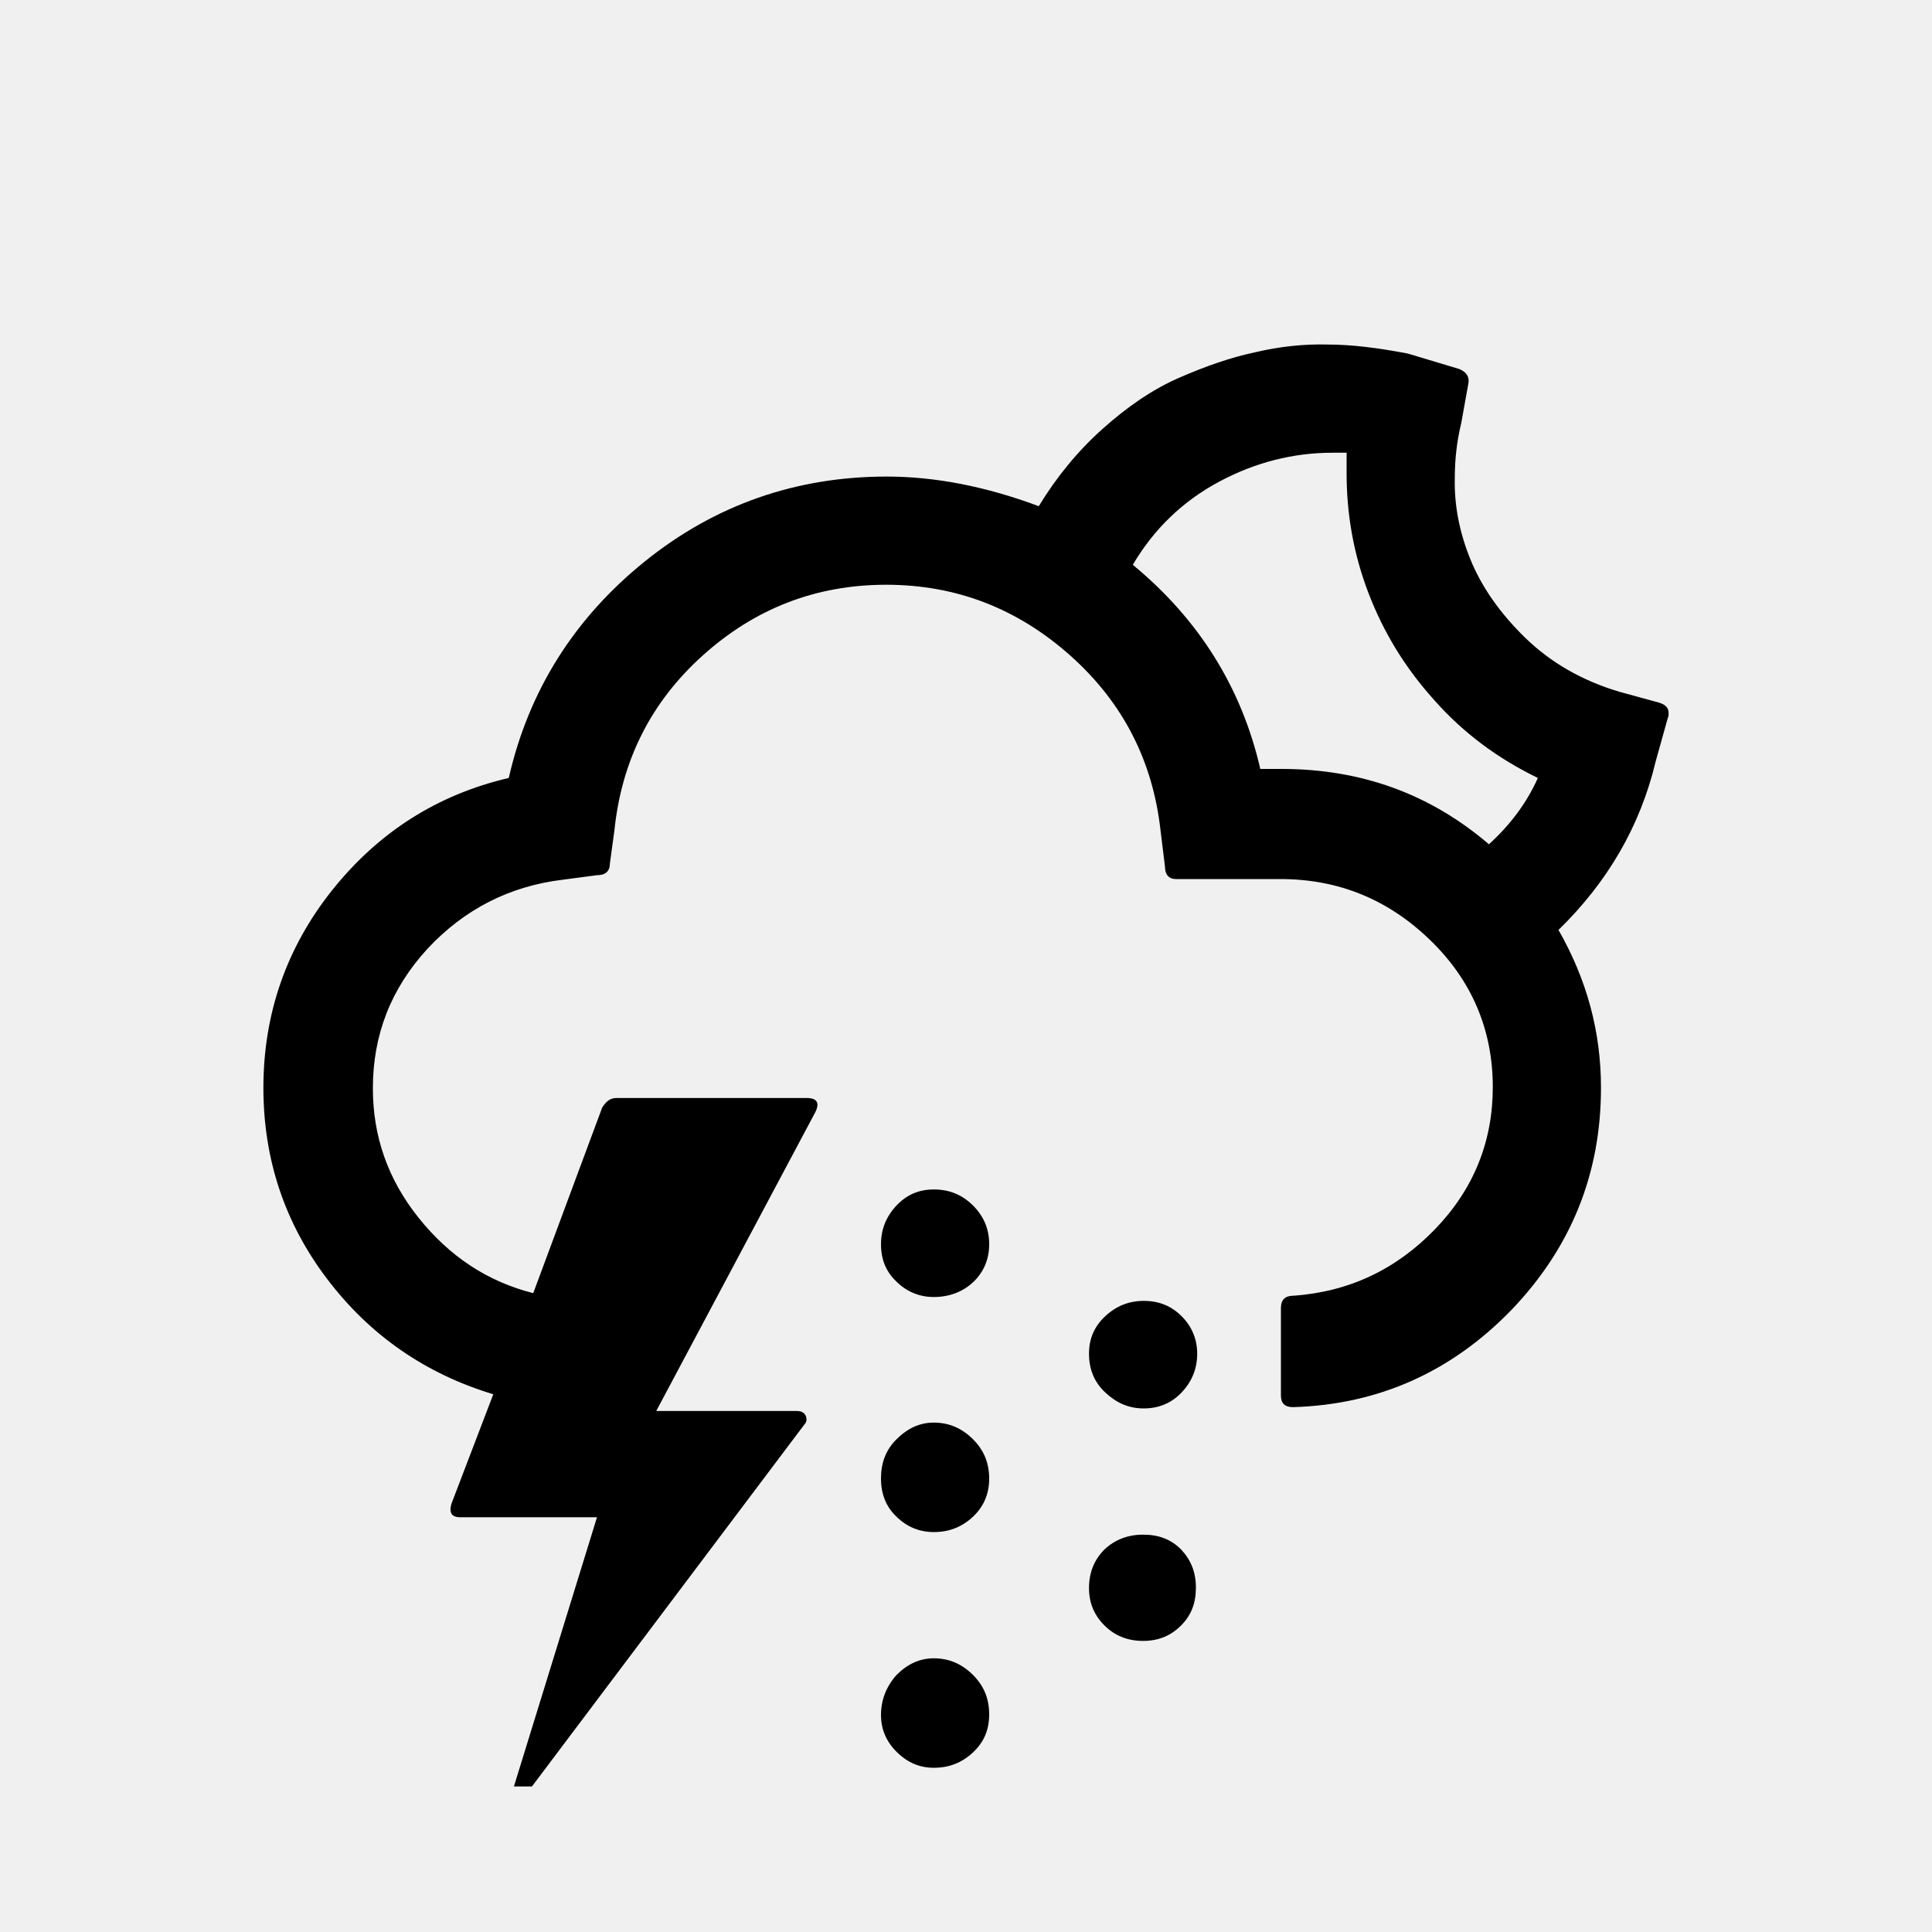
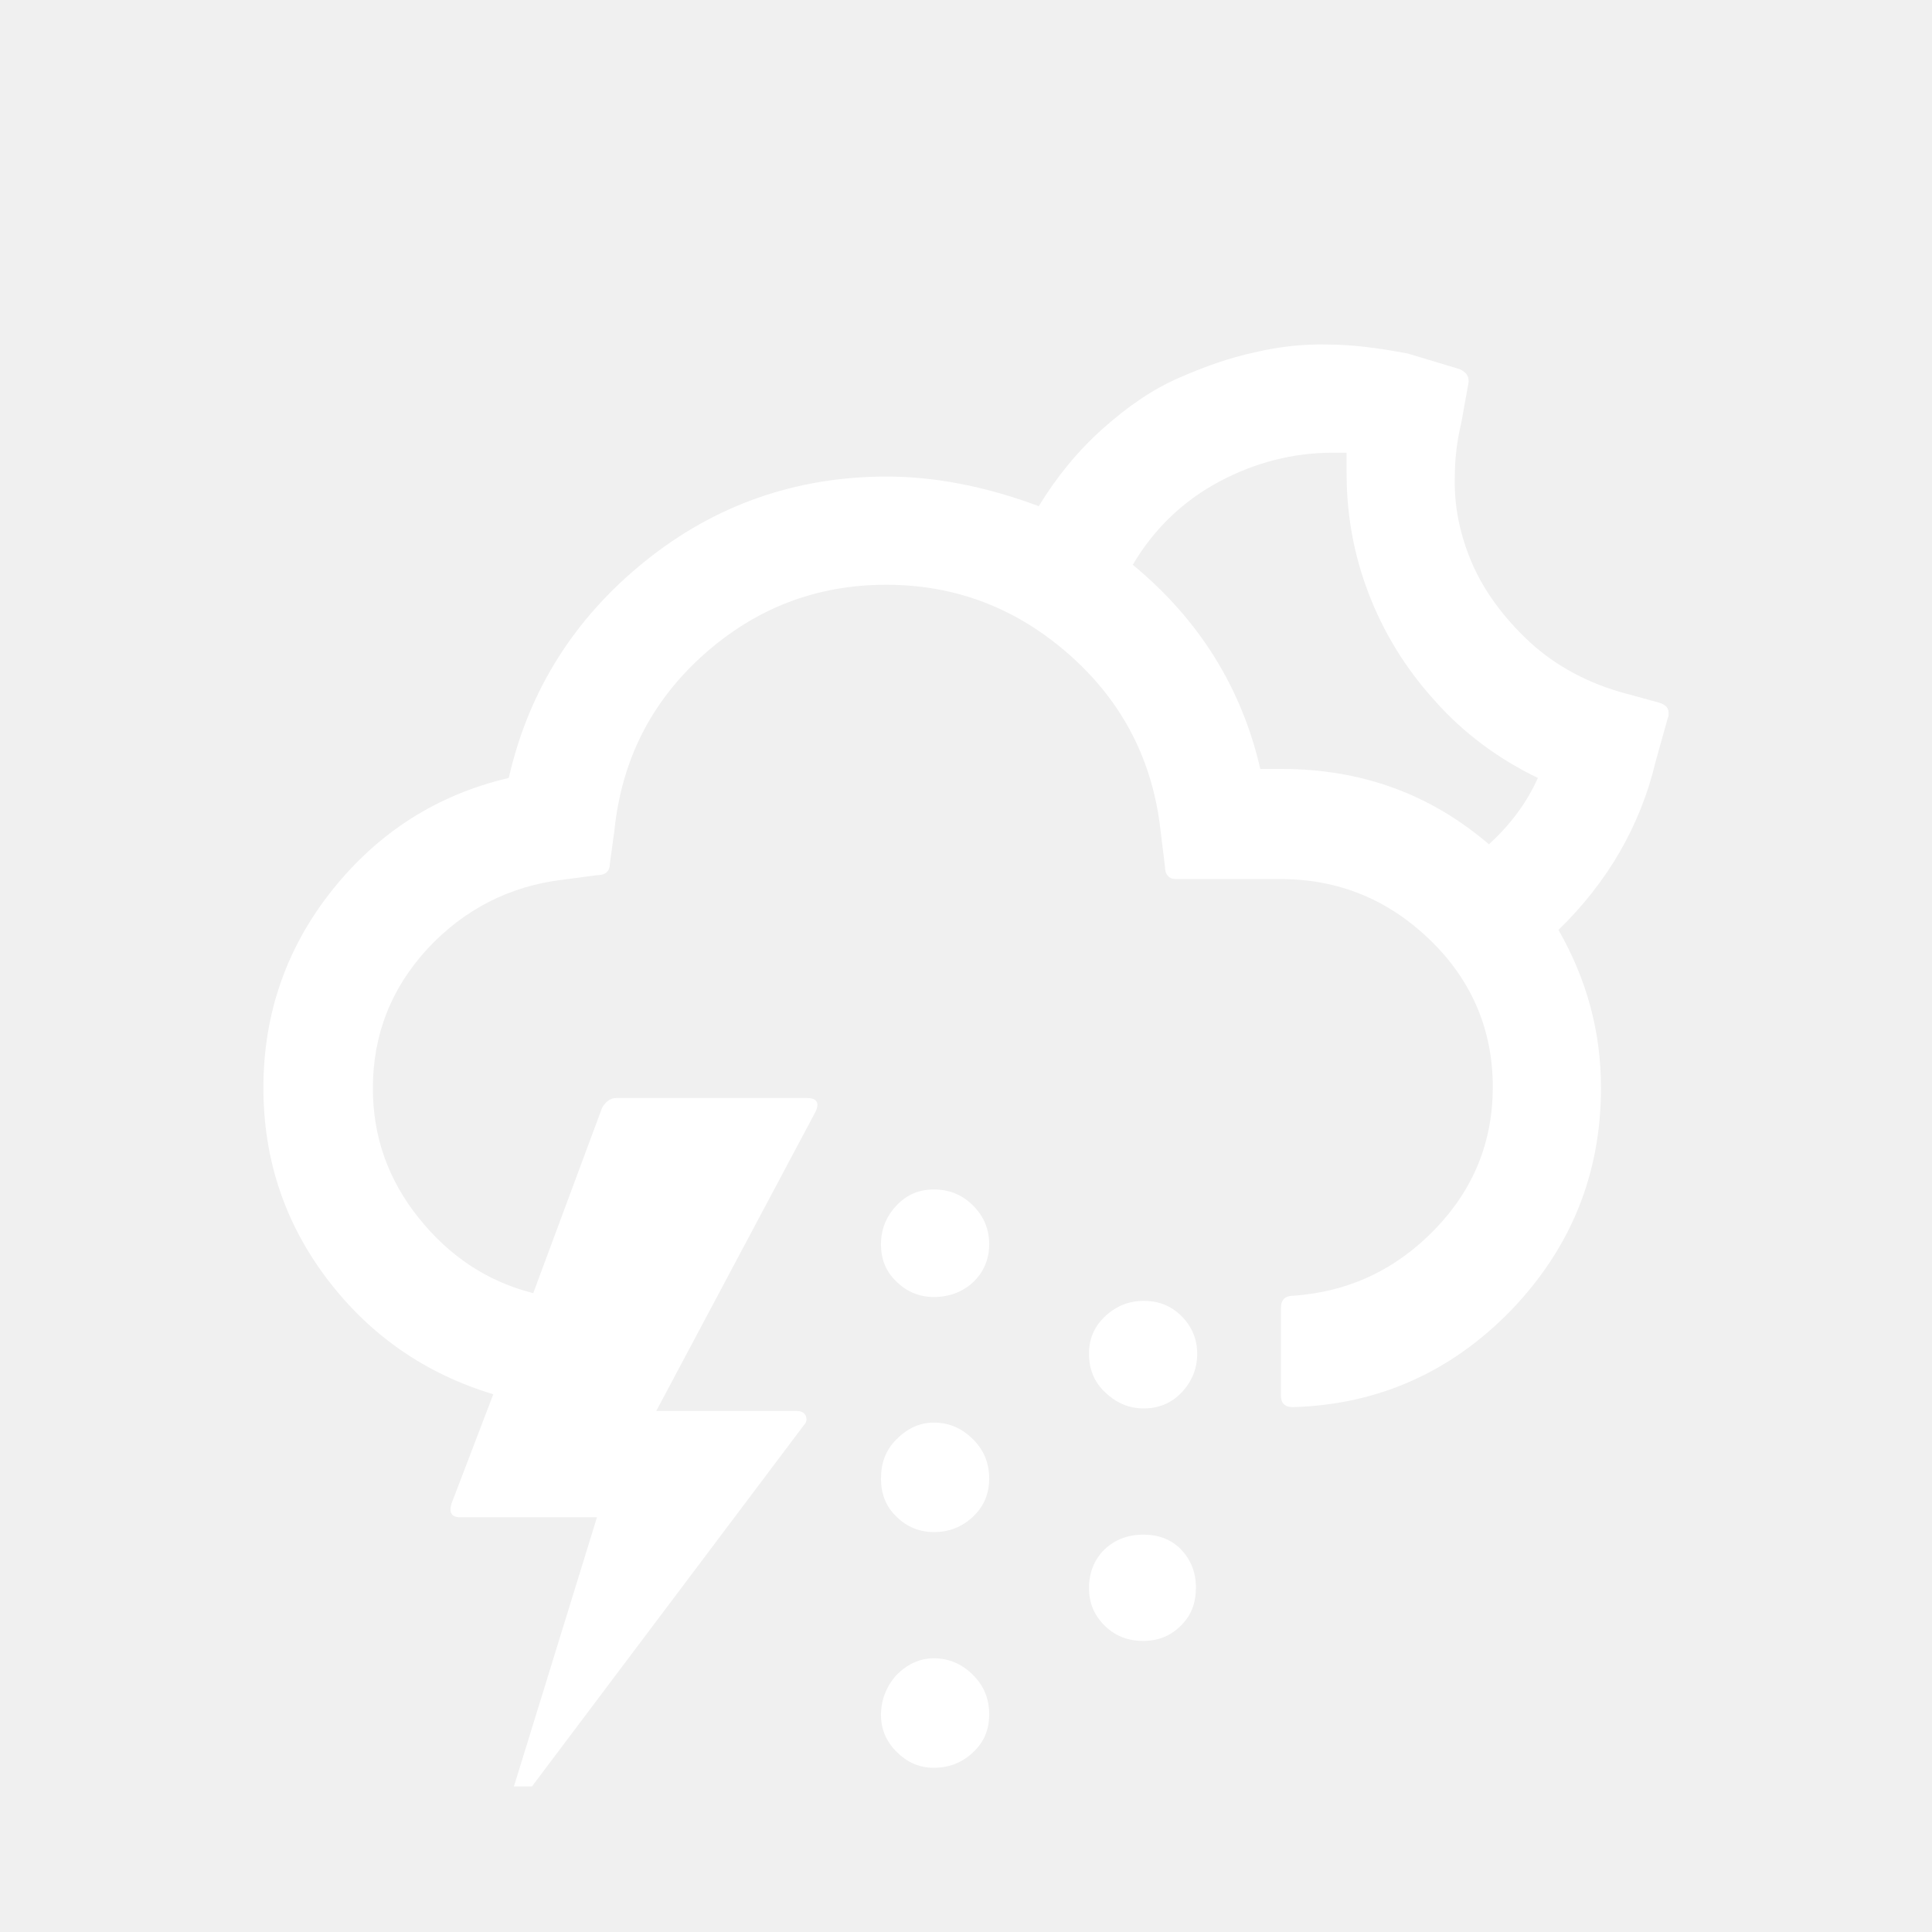
<svg xmlns="http://www.w3.org/2000/svg" version="1.1" id="Layer_1" x="0px" y="0px" viewBox="0 0 30 30" style="enable-background:new 0 0 30 30;" xml:space="preserve">
-   <path d="M4.09,16.89c0,1.11,0.33,2.1,0.99,2.97c0.66,0.87,1.52,1.47,2.58,1.79l-0.65,1.7c-0.04,0.14,0,0.21,0.14,0.21h2.12  l-1.29,4.18h0.28l4.23-5.62c0.04-0.04,0.04-0.09,0.02-0.14c-0.03-0.05-0.07-0.07-0.14-0.07h-2.18l2.47-4.64  c0.07-0.14,0.03-0.22-0.13-0.22H9.57c-0.09,0-0.16,0.05-0.22,0.15l-1.07,2.88c-0.71-0.18-1.3-0.57-1.78-1.17s-0.71-1.27-0.71-2.01  c0-0.83,0.28-1.55,0.85-2.17c0.57-0.61,1.27-0.97,2.1-1.07l0.53-0.07c0.13,0,0.2-0.06,0.2-0.18l0.07-0.51  c0.11-1.08,0.56-1.99,1.37-2.72c0.81-0.73,1.76-1.1,2.85-1.1c1.09,0,2.04,0.37,2.86,1.1c0.82,0.73,1.28,1.64,1.4,2.71l0.07,0.57  c0,0.12,0.06,0.19,0.17,0.19h1.62c0.91,0,1.68,0.32,2.33,0.95s0.97,1.4,0.97,2.28c0,0.85-0.3,1.59-0.9,2.21  c-0.6,0.62-1.33,0.97-2.2,1.03c-0.12,0-0.19,0.06-0.19,0.19v1.36c0,0.12,0.06,0.18,0.19,0.18c1.33-0.04,2.46-0.55,3.39-1.51  c0.93-0.97,1.39-2.12,1.39-3.45c0-0.87-0.22-1.68-0.66-2.45c0.76-0.74,1.27-1.61,1.51-2.62l0.19-0.68c0.01-0.01,0.01-0.03,0.01-0.07  c0-0.08-0.05-0.13-0.15-0.16l-0.62-0.17c-0.57-0.17-1.06-0.45-1.46-0.84c-0.4-0.39-0.68-0.8-0.85-1.22s-0.25-0.84-0.24-1.26  c0-0.28,0.03-0.56,0.1-0.85l0.11-0.61c0.02-0.1-0.02-0.18-0.14-0.23l-0.8-0.24c-0.47-0.09-0.88-0.14-1.24-0.14  c-0.37-0.01-0.75,0.03-1.13,0.12c-0.38,0.08-0.78,0.22-1.19,0.4c-0.41,0.18-0.8,0.45-1.18,0.79c-0.38,0.34-0.71,0.74-0.99,1.2  C15.3,7.55,14.51,7.4,13.77,7.4c-1.41,0-2.67,0.44-3.76,1.32s-1.8,2-2.11,3.36c-1.11,0.26-2.02,0.84-2.74,1.74  C4.45,14.71,4.09,15.74,4.09,16.89z M13.68,22.96c0,0.24,0.08,0.44,0.24,0.59c0.16,0.16,0.36,0.24,0.58,0.24  c0.24,0,0.44-0.08,0.61-0.24s0.25-0.36,0.25-0.59c0-0.24-0.08-0.44-0.25-0.61s-0.37-0.26-0.61-0.26c-0.22,0-0.41,0.09-0.58,0.26  S13.68,22.72,13.68,22.96z M13.68,19.32c0,0.24,0.08,0.43,0.24,0.58c0.16,0.16,0.36,0.24,0.58,0.24c0.24,0,0.45-0.08,0.61-0.23  s0.25-0.35,0.25-0.59c0-0.23-0.08-0.43-0.25-0.6s-0.37-0.25-0.61-0.25c-0.23,0-0.42,0.08-0.58,0.25S13.68,19.09,13.68,19.32z   M13.68,26.63c0,0.22,0.08,0.41,0.24,0.57c0.17,0.17,0.36,0.25,0.58,0.25c0.24,0,0.44-0.08,0.61-0.24c0.17-0.16,0.25-0.35,0.25-0.59  c0-0.24-0.08-0.44-0.25-0.61c-0.17-0.17-0.37-0.26-0.61-0.26c-0.22,0-0.41,0.09-0.58,0.26C13.76,26.19,13.68,26.4,13.68,26.63z   M16.91,21.02c0,0.24,0.08,0.44,0.25,0.6s0.36,0.25,0.6,0.25c0.23,0,0.43-0.08,0.59-0.25c0.16-0.17,0.24-0.37,0.24-0.6  c0-0.22-0.08-0.42-0.24-0.58c-0.16-0.16-0.35-0.24-0.59-0.24c-0.23,0-0.43,0.08-0.6,0.24S16.91,20.79,16.91,21.02z M16.91,24.66  c0,0.23,0.08,0.42,0.24,0.58c0.16,0.16,0.36,0.24,0.6,0.24c0.24,0,0.43-0.08,0.59-0.24c0.16-0.16,0.23-0.35,0.23-0.59  c0-0.24-0.08-0.43-0.23-0.59c-0.16-0.16-0.35-0.23-0.59-0.23c-0.24,0-0.44,0.08-0.6,0.23C16.99,24.22,16.91,24.42,16.91,24.66z   M17.59,8.77c0.33-0.56,0.78-0.99,1.34-1.29s1.15-0.45,1.76-0.45h0.22v0.32c0,0.64,0.11,1.26,0.34,1.86  c0.23,0.6,0.56,1.15,1.02,1.66c0.45,0.51,0.99,0.91,1.61,1.21c-0.17,0.38-0.42,0.72-0.76,1.03c-0.91-0.78-1.98-1.17-3.22-1.17h-0.33  C19.28,10.68,18.62,9.62,17.59,8.77z" />
+   <defs id="defs7" />
+   <path d="M4.09,16.89c0,1.11,0.33,2.1,0.99,2.97c0.66,0.87,1.52,1.47,2.58,1.79l-0.65,1.7c-0.04,0.14,0,0.21,0.14,0.21h2.12  l-1.29,4.18h0.28l4.23-5.62c0.04-0.04,0.04-0.09,0.02-0.14c-0.03-0.05-0.07-0.07-0.14-0.07h-2.18l2.47-4.64  c0.07-0.14,0.03-0.22-0.13-0.22H9.57c-0.09,0-0.16,0.05-0.22,0.15l-1.07,2.88c-0.71-0.18-1.3-0.57-1.78-1.17s-0.71-1.27-0.71-2.01  c0-0.83,0.28-1.55,0.85-2.17c0.57-0.61,1.27-0.97,2.1-1.07l0.53-0.07c0.13,0,0.2-0.06,0.2-0.18l0.07-0.51  c0.11-1.08,0.56-1.99,1.37-2.72c0.81-0.73,1.76-1.1,2.85-1.1c1.09,0,2.04,0.37,2.86,1.1c0.82,0.73,1.28,1.64,1.4,2.71l0.07,0.57  c0,0.12,0.06,0.19,0.17,0.19h1.62c0.91,0,1.68,0.32,2.33,0.95s0.97,1.4,0.97,2.28c0,0.85-0.3,1.59-0.9,2.21  c-0.6,0.62-1.33,0.97-2.2,1.03c-0.12,0-0.19,0.06-0.19,0.19v1.36c0,0.12,0.06,0.18,0.19,0.18c1.33-0.04,2.46-0.55,3.39-1.51  c0.93-0.97,1.39-2.12,1.39-3.45c0-0.87-0.22-1.68-0.66-2.45c0.76-0.74,1.27-1.61,1.51-2.62l0.19-0.68c0.01-0.01,0.01-0.03,0.01-0.07  c0-0.08-0.05-0.13-0.15-0.16l-0.62-0.17c-0.57-0.17-1.06-0.45-1.46-0.84c-0.4-0.39-0.68-0.8-0.85-1.22s-0.25-0.84-0.24-1.26  c0-0.28,0.03-0.56,0.1-0.85l0.11-0.61c0.02-0.1-0.02-0.18-0.14-0.23l-0.8-0.24c-0.47-0.09-0.88-0.14-1.24-0.14  c-0.37-0.01-0.75,0.03-1.13,0.12c-0.38,0.08-0.78,0.22-1.19,0.4c-0.41,0.18-0.8,0.45-1.18,0.79c-0.38,0.34-0.71,0.74-0.99,1.2  C15.3,7.55,14.51,7.4,13.77,7.4c-1.41,0-2.67,0.44-3.76,1.32s-1.8,2-2.11,3.36c-1.11,0.26-2.02,0.84-2.74,1.74  C4.45,14.71,4.09,15.74,4.09,16.89z M13.68,22.96c0,0.24,0.08,0.44,0.24,0.59c0.16,0.16,0.36,0.24,0.58,0.24  c0.24,0,0.44-0.08,0.61-0.24s0.25-0.36,0.25-0.59c0-0.24-0.08-0.44-0.25-0.61s-0.37-0.26-0.61-0.26c-0.22,0-0.41,0.09-0.58,0.26  S13.68,22.72,13.68,22.96z M13.68,19.32c0,0.24,0.08,0.43,0.24,0.58c0.16,0.16,0.36,0.24,0.58,0.24c0.24,0,0.45-0.08,0.61-0.23  s0.25-0.35,0.25-0.59c0-0.23-0.08-0.43-0.25-0.6s-0.37-0.25-0.61-0.25c-0.23,0-0.42,0.08-0.58,0.25S13.68,19.09,13.68,19.32z   M13.68,26.63c0,0.22,0.08,0.41,0.24,0.57c0.17,0.17,0.36,0.25,0.58,0.25c0.24,0,0.44-0.08,0.61-0.24c0.17-0.16,0.25-0.35,0.25-0.59  c0-0.24-0.08-0.44-0.25-0.61c-0.17-0.17-0.37-0.26-0.61-0.26c-0.22,0-0.41,0.09-0.58,0.26C13.76,26.19,13.68,26.4,13.68,26.63z   M16.91,21.02c0,0.24,0.08,0.44,0.25,0.6s0.36,0.25,0.6,0.25c0.23,0,0.43-0.08,0.59-0.25c0.16-0.17,0.24-0.37,0.24-0.6  c0-0.22-0.08-0.42-0.24-0.58c-0.16-0.16-0.35-0.24-0.59-0.24c-0.23,0-0.43,0.08-0.6,0.24S16.91,20.79,16.91,21.02z M16.91,24.66  c0,0.23,0.08,0.42,0.24,0.58c0.16,0.16,0.36,0.24,0.6,0.24c0.24,0,0.43-0.08,0.59-0.24c0.16-0.16,0.23-0.35,0.23-0.59  c0-0.24-0.08-0.43-0.23-0.59c-0.16-0.16-0.35-0.23-0.59-0.23c-0.24,0-0.44,0.08-0.6,0.23C16.99,24.22,16.91,24.42,16.91,24.66z   M17.59,8.77c0.33-0.56,0.78-0.99,1.34-1.29s1.15-0.45,1.76-0.45h0.22v0.32c0,0.64,0.11,1.26,0.34,1.86  c0.23,0.6,0.56,1.15,1.02,1.66c0.45,0.51,0.99,0.91,1.61,1.21c-0.17,0.38-0.42,0.72-0.76,1.03c-0.91-0.78-1.98-1.17-3.22-1.17h-0.33  C19.28,10.68,18.62,9.62,17.59,8.77z" id="path3" style="fill:#ffffff" />
</svg>
